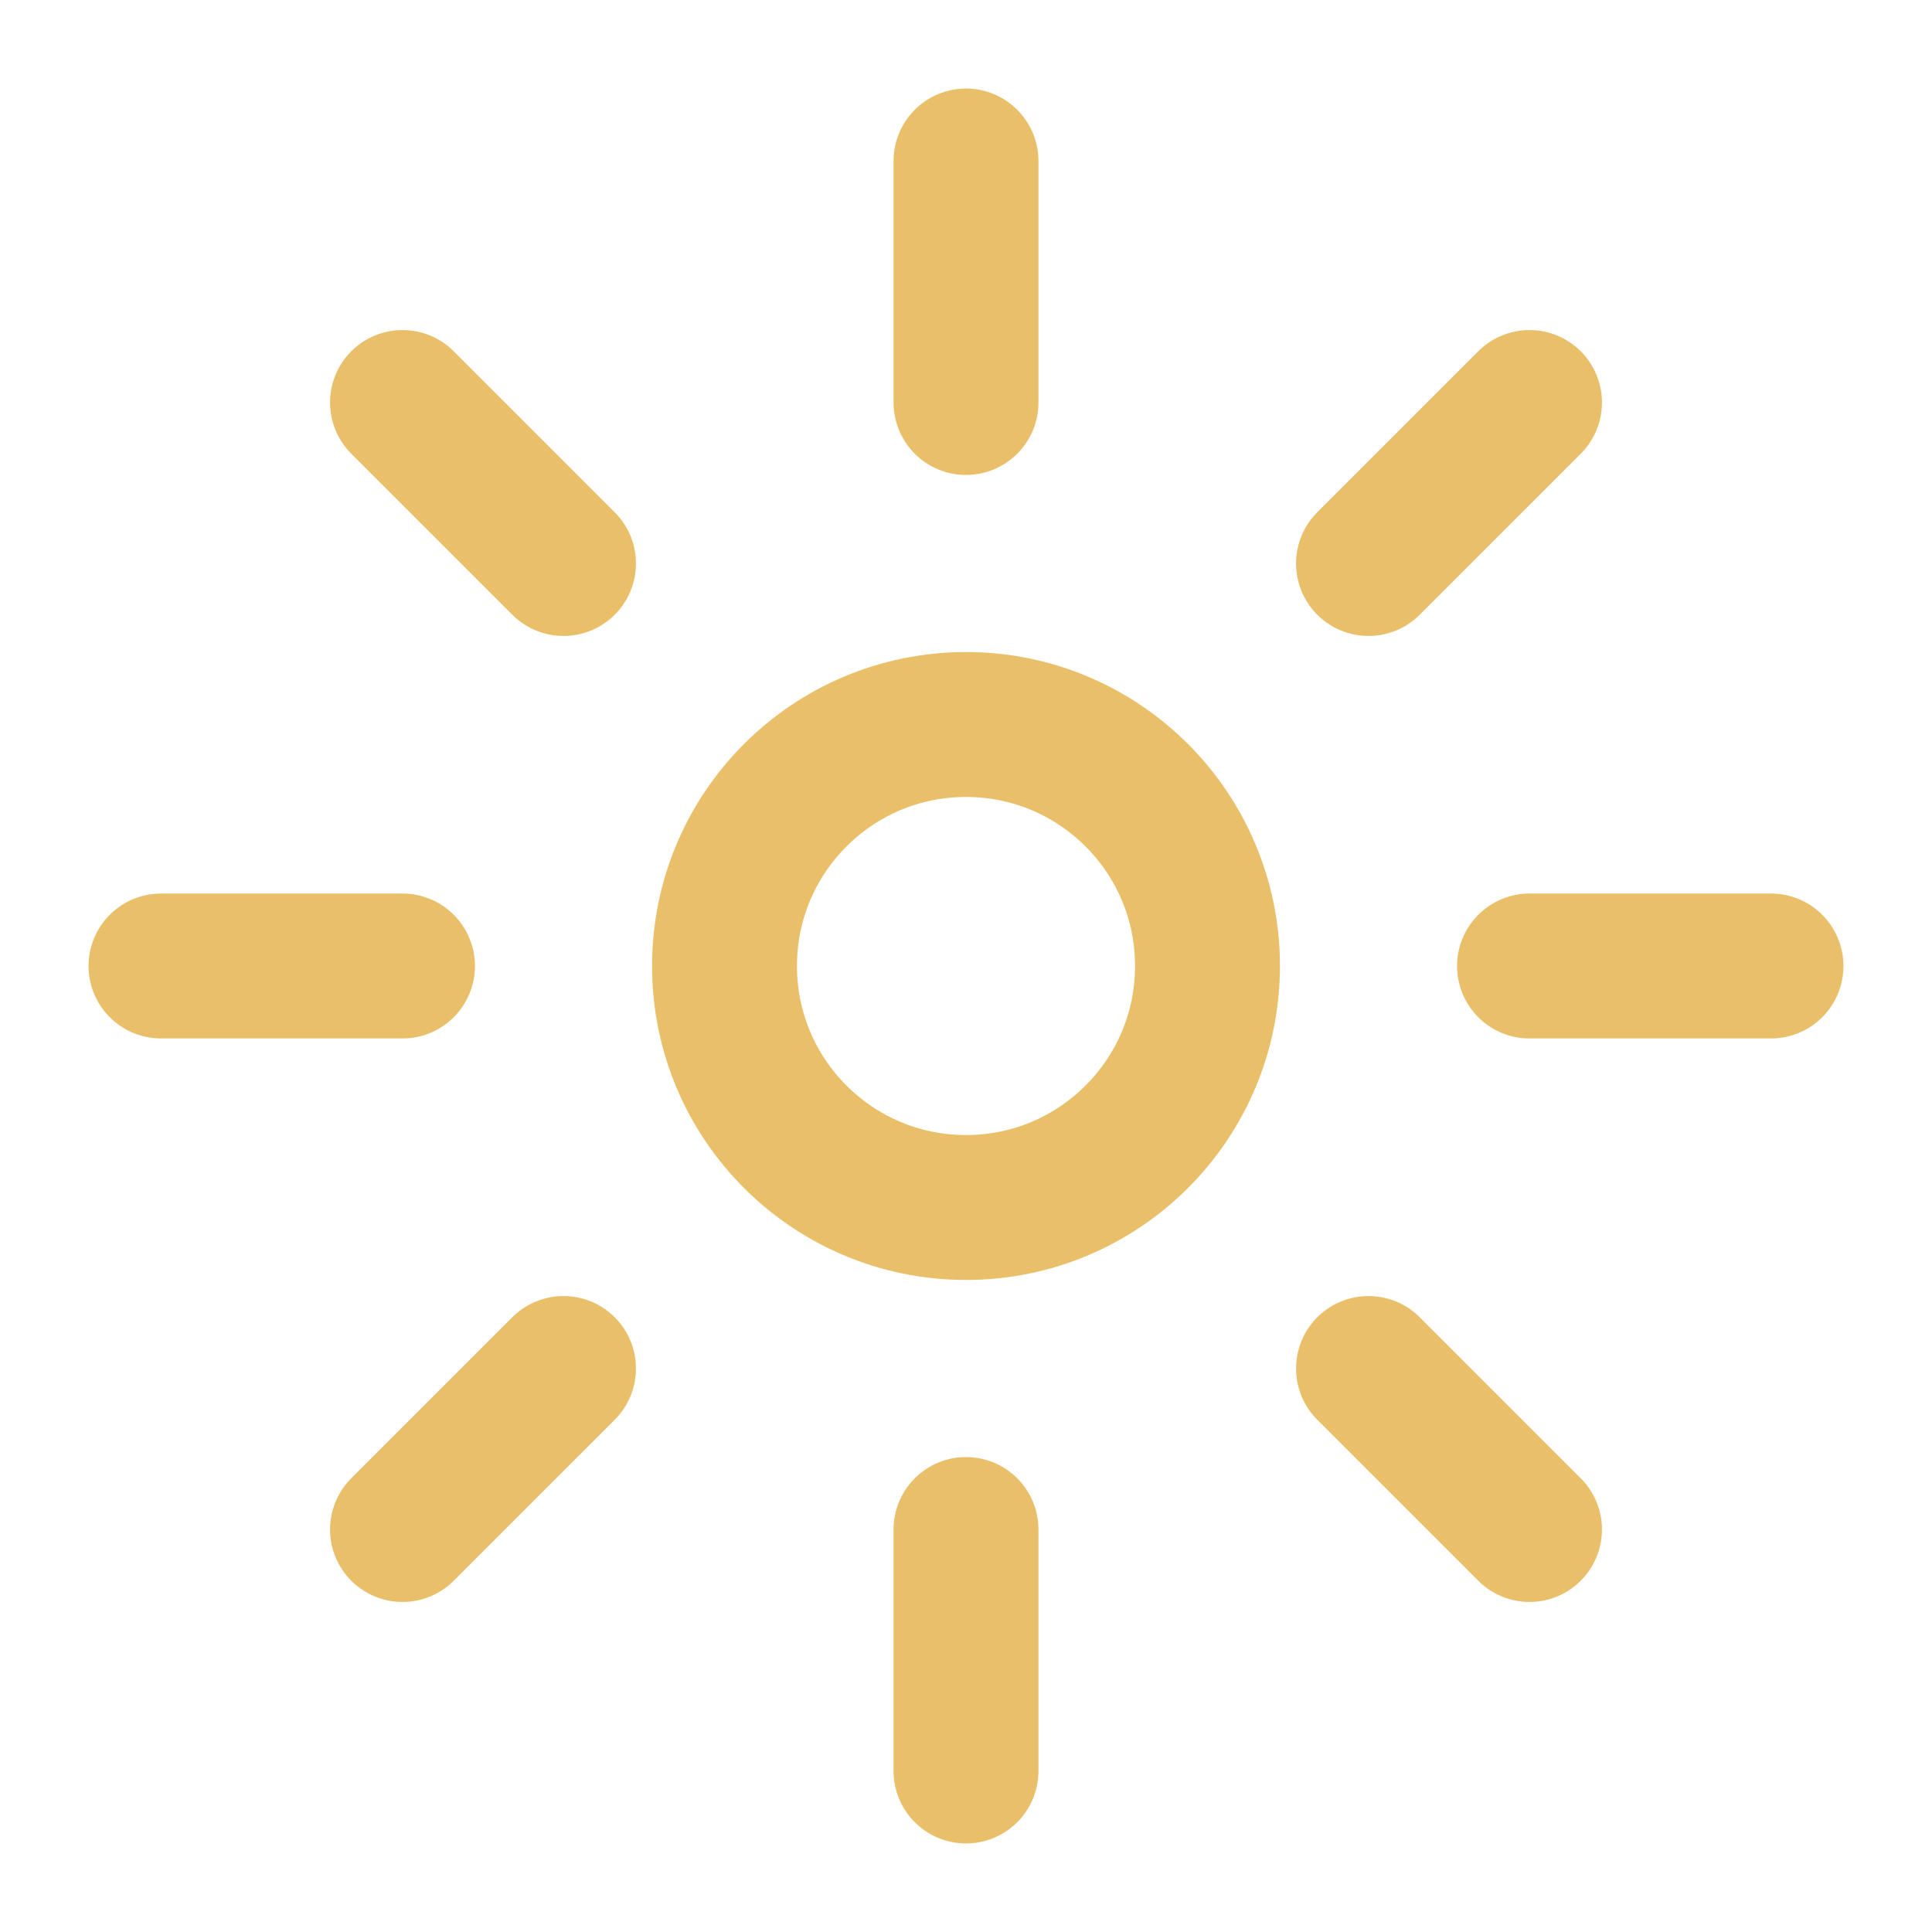
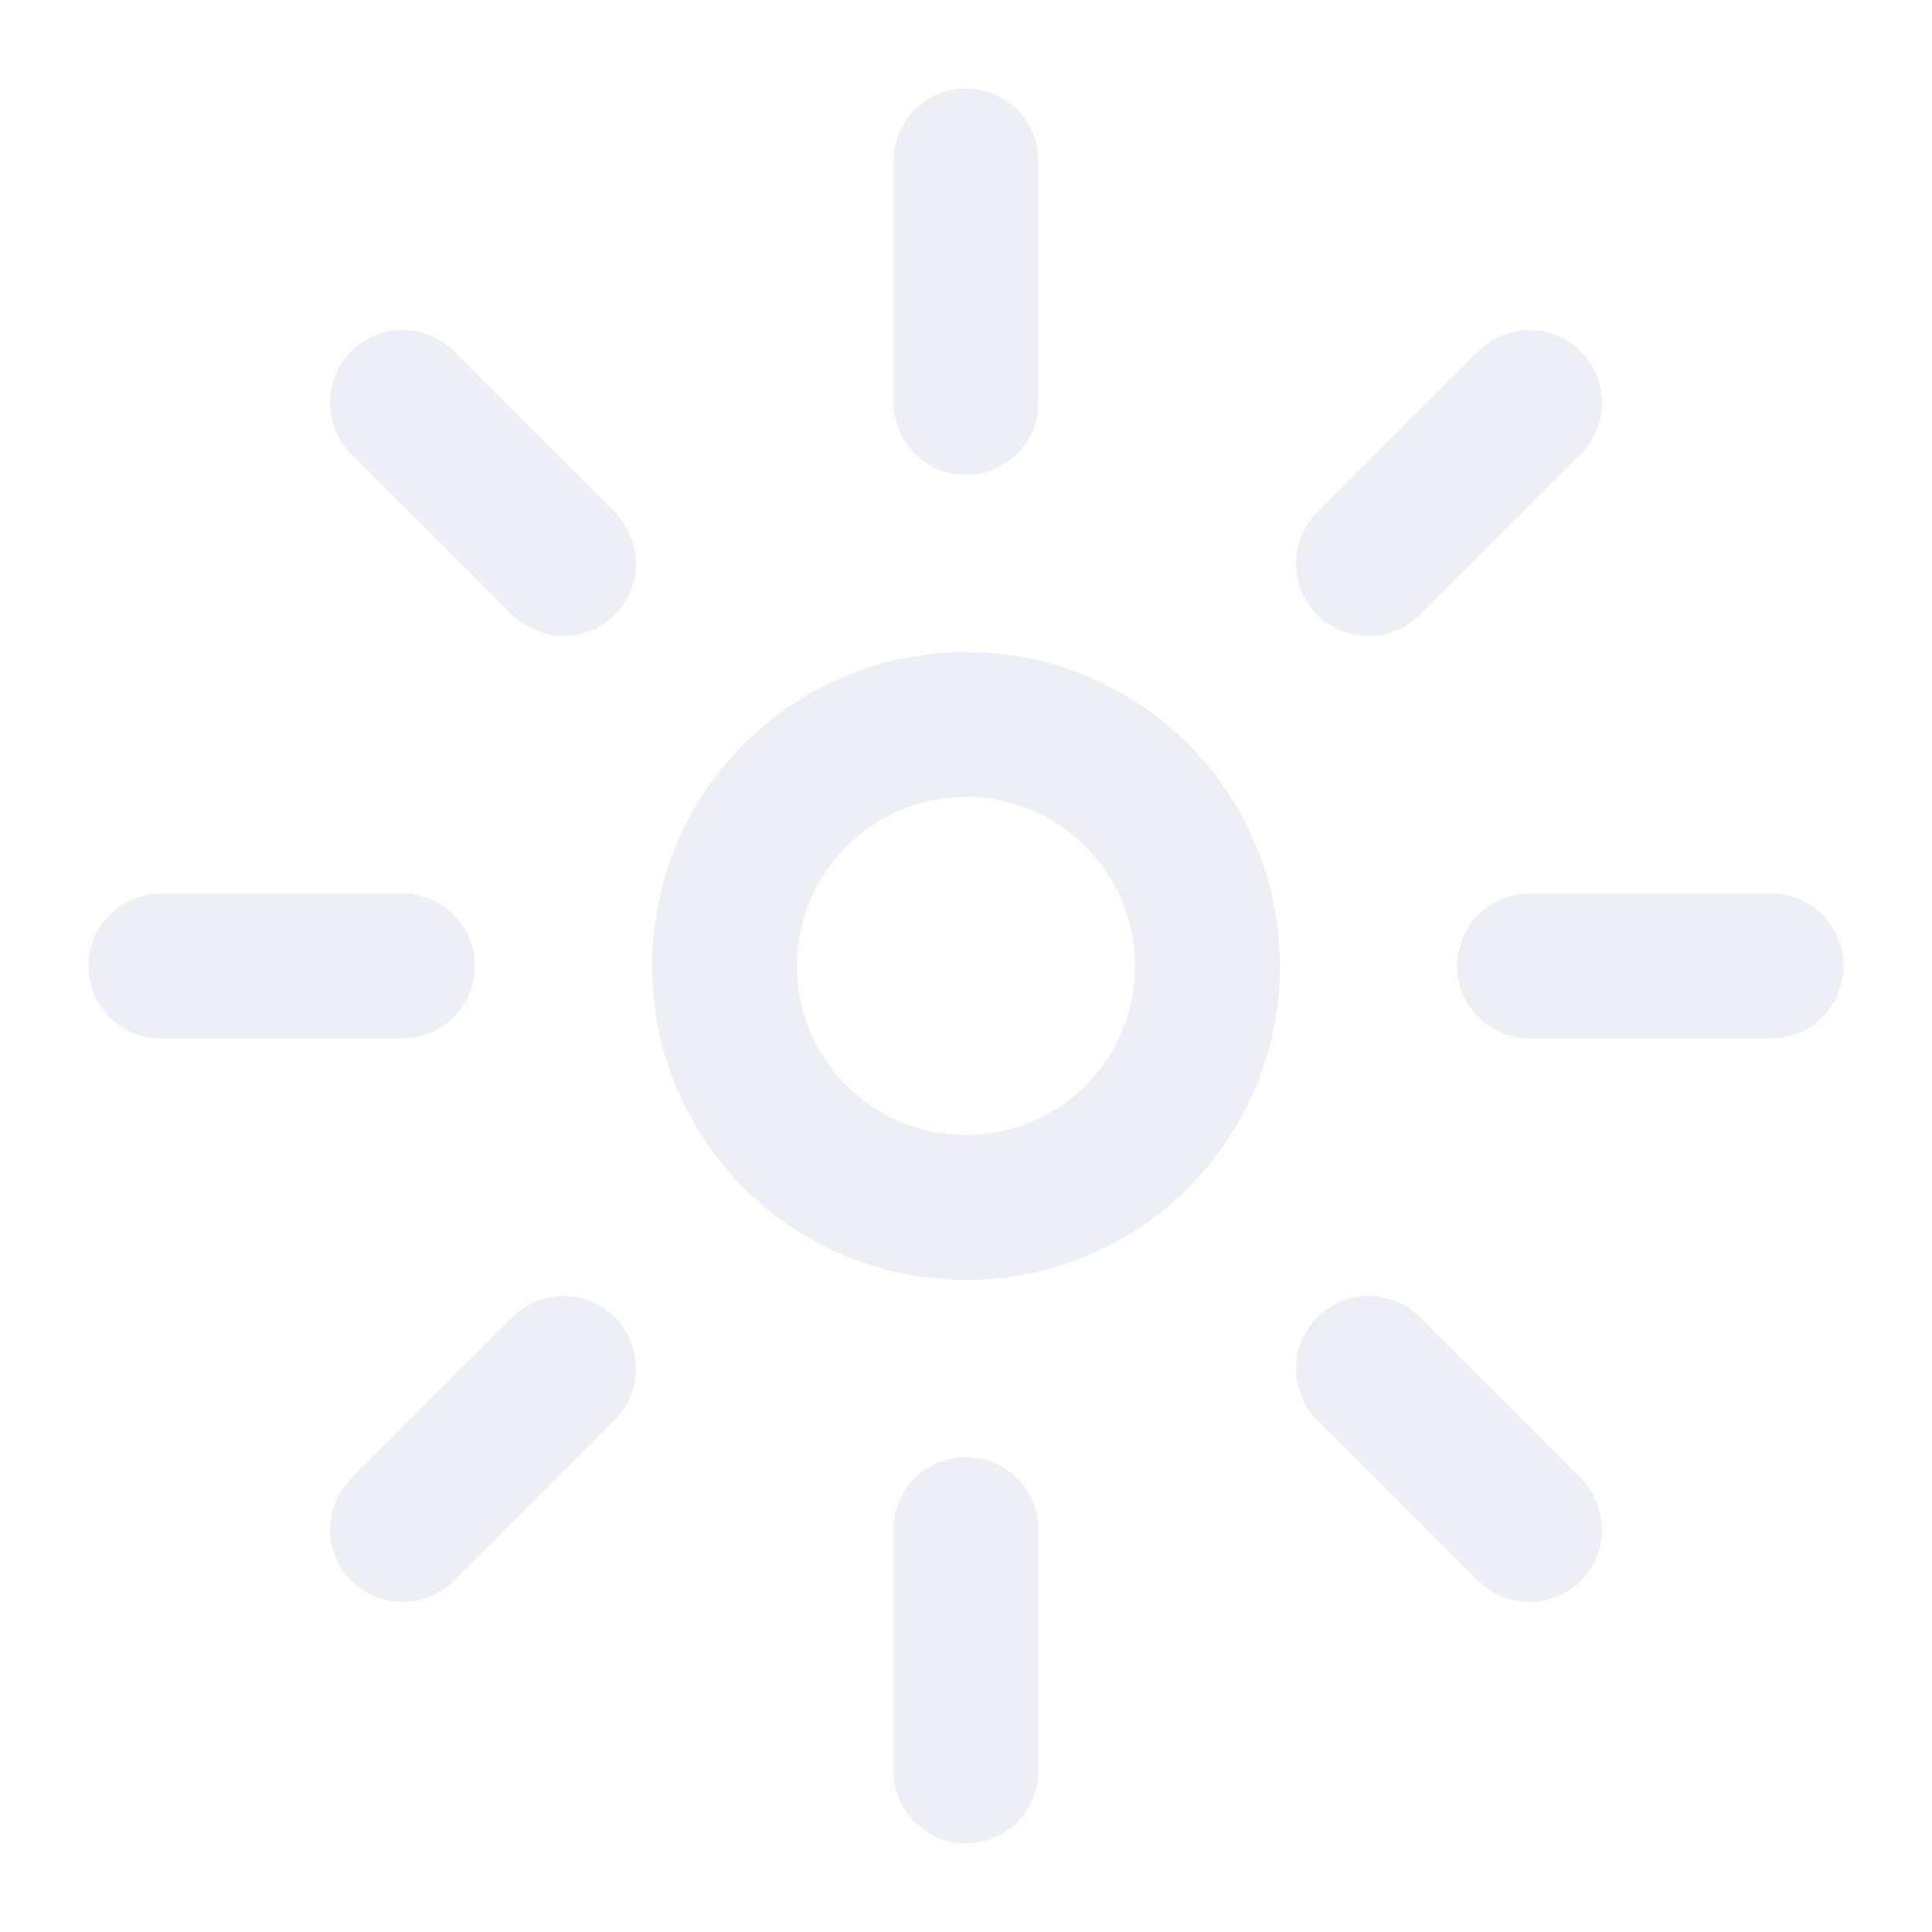
- <svg xmlns="http://www.w3.org/2000/svg" viewBox="0 0 24 24" fill="none" stroke="#EABF69" stroke-width="1.8" stroke-linecap="round" stroke-linejoin="round">
+ <svg xmlns="http://www.w3.org/2000/svg" viewBox="0 0 24 24" fill="none" stroke="#ECEFF4" stroke-width="1.8" stroke-linecap="round" stroke-linejoin="round">
  <circle cx="12" cy="12" r="3" />
  <path d="M12 2v3m0 14v3M2 12h3m14 0h3M5 5l2 2m10 10 2 2M19 5l-2 2M7 17l-2 2" />
</svg>
